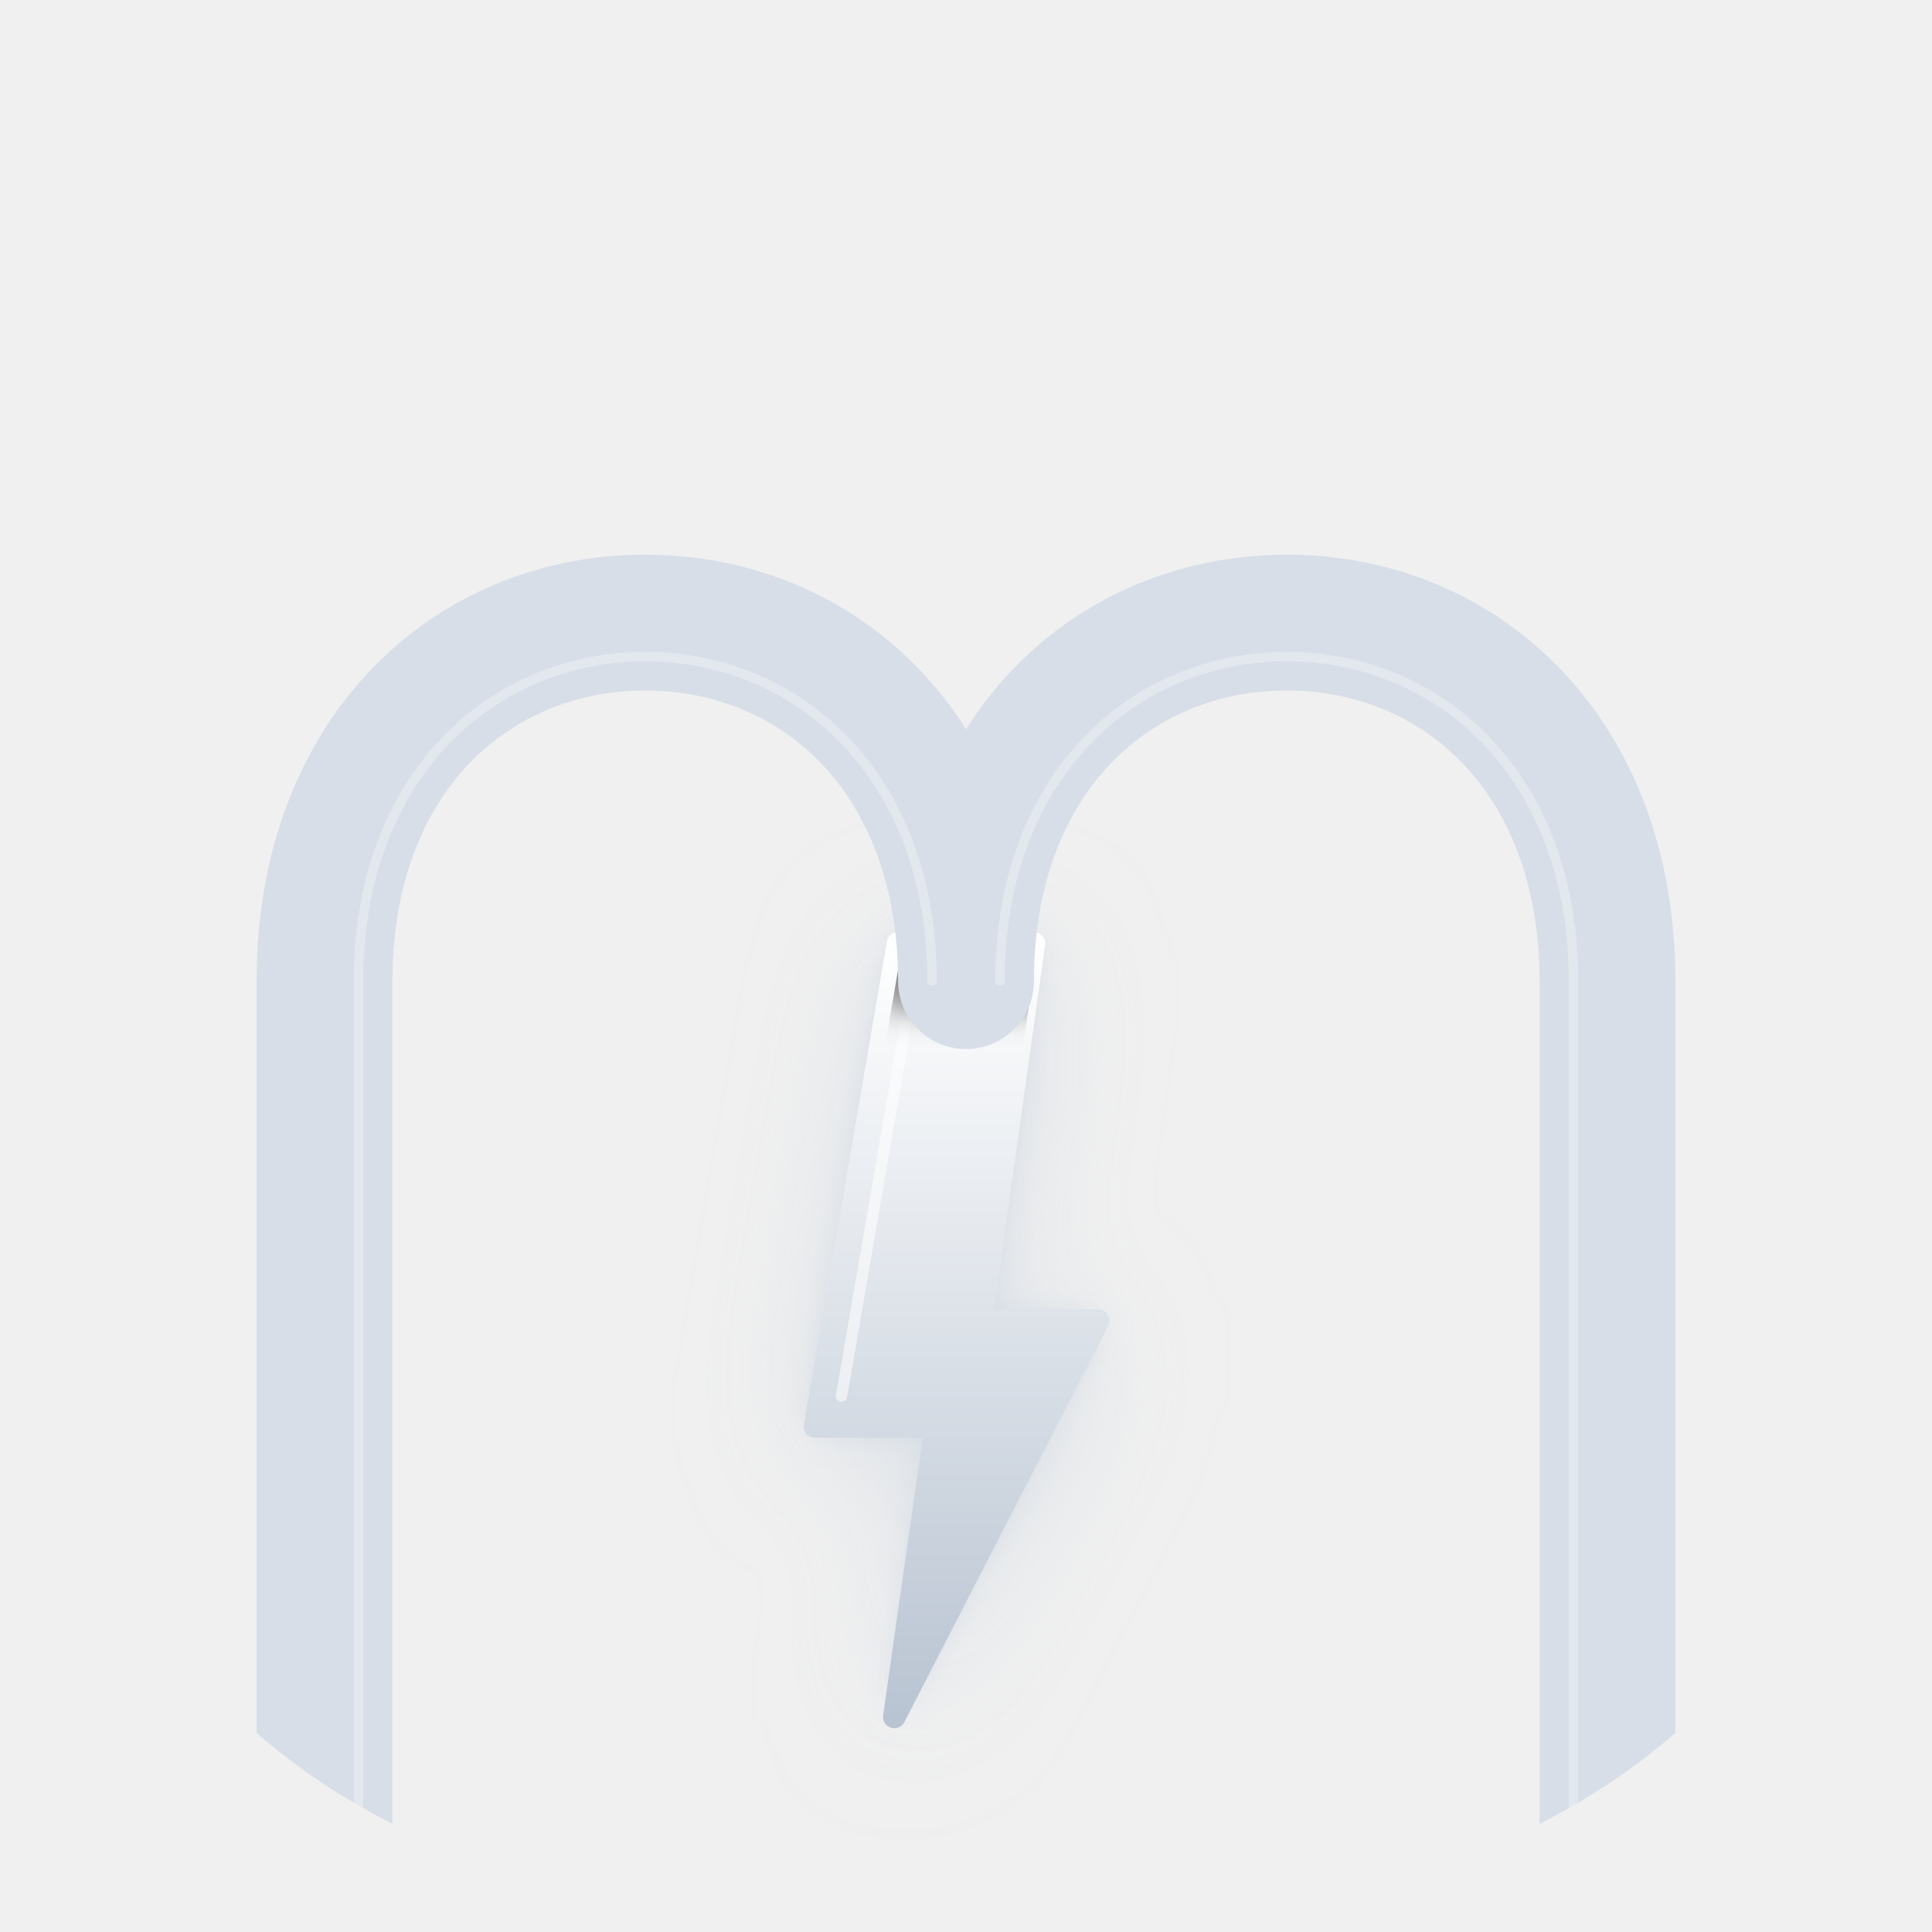
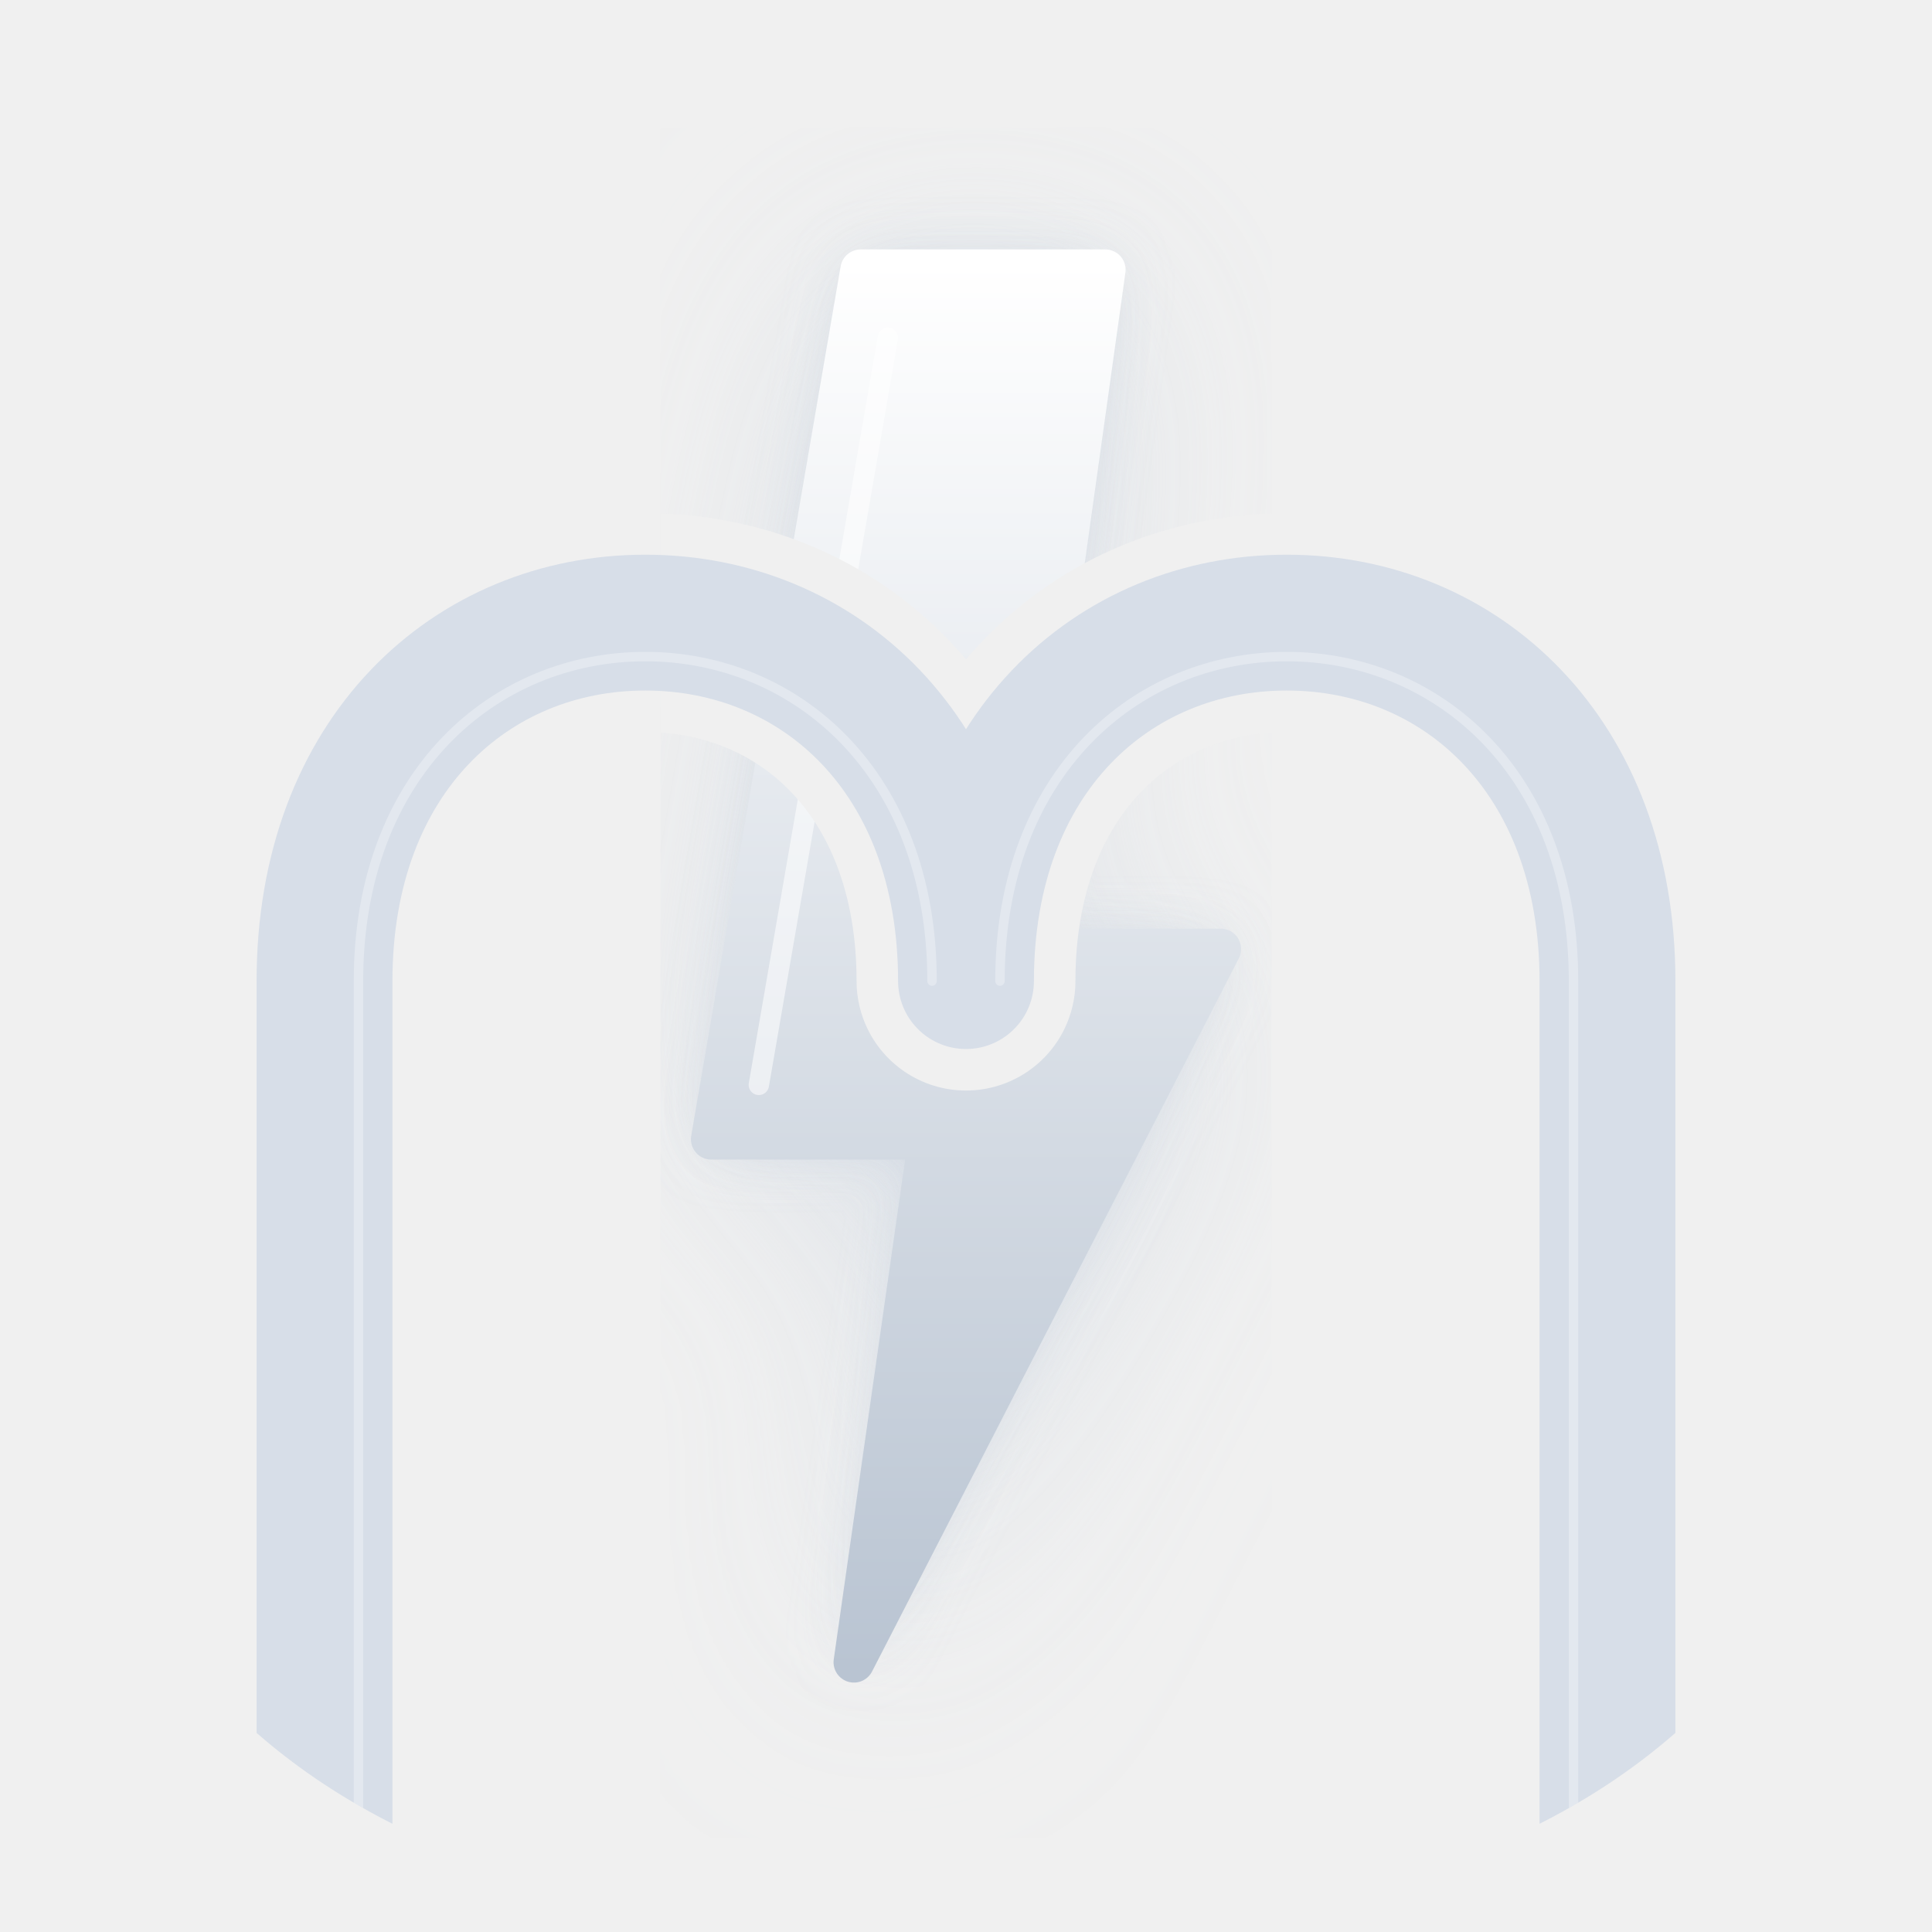
<svg xmlns="http://www.w3.org/2000/svg" viewBox="0 0 1024 1024">
  <defs>
-     <clipPath id="ntintedAsq">
+     <clipPath id="ctinted18022sq">
      <path d="M0 512C0 150 150 0 512 0S1024 150 1024 512 874 1024 512 1024 0 874 0 512Z" />
    </clipPath>
-     <clipPath id="ntintedAbc">
-       <path d="M548 500 L476 500 L432 756 L496 756 L474 910 L582 700 L520 700 Z" />
-     </clipPath>
-     <linearGradient id="ntintedAm" x1="0" y1="0" x2="0" y2="1">
+     <linearGradient id="ctinted18022m" x1="0" y1="0" x2="0" y2="1">
      <stop offset=".3" stop-color="#F8FBFF" />
      <stop offset="1" stop-color="#8CA2BB" />
    </linearGradient>
-     <linearGradient id="ntintedAbf" x1="0" y1="0" x2="0" y2="1">
+     <linearGradient id="ctinted18022bf" x1="0" y1="0" x2="0" y2="1">
      <stop offset="0" stop-color="#FFFFFF" />
      <stop offset="1" stop-color="#B9C4D2" />
    </linearGradient>
-     <radialGradient id="ntintedApool" cx="50%" cy="100%" r="56%">
-       <stop offset="0" stop-color="#4FE3FF" stop-opacity=".5" />
+     <radialGradient id="ctinted18022pool" cx="50%" cy="100%" r="56%">
+       <stop offset="0" stop-color="#4FE3FF" stop-opacity=".36" />
      <stop offset="1" stop-color="#4FE3FF" stop-opacity="0" />
    </radialGradient>
-     <radialGradient id="ntintedArl" cx="512" cy="730" r="330" gradientUnits="userSpaceOnUse">
+     <radialGradient id="ctinted18022rl" cx="512" cy="560" r="360" gradientUnits="userSpaceOnUse">
      <stop offset="0" stop-color="#fff" />
      <stop offset="1" stop-color="#000" />
    </radialGradient>
-     <mask id="ntintedArm">
-       <rect width="1024" height="1024" fill="url(#ntintedArl)" />
+     <mask id="ctinted18022rm">
+       <rect width="1024" height="1024" fill="url(#ctinted18022rl)" />
    </mask>
-     <linearGradient id="ntintedAgloss" x1="0" y1="0" x2="0" y2="1">
+     <mask id="ctinted18022gapm">
+       <rect width="1024" height="1024" fill="#fff" />
+       <path d="M172 1100 V520 C172 400 250 330 342 330 C434 330 512 400 512 520 C512 400 590 330 682 330 C774 330 852 400 852 520 V1100" fill="none" stroke="#000" stroke-width="116" stroke-linecap="round" stroke-linejoin="round" />
+     </mask>
+     <linearGradient id="ctinted18022gloss" x1="0" y1="0" x2="0" y2="1">
      <stop offset="0" stop-color="#fff" stop-opacity=".16" />
      <stop offset=".5" stop-color="#fff" stop-opacity="0" />
    </linearGradient>
-     <filter id="ntintedAsh" x="-100%" y="-100%" width="300%" height="300%">
+     <filter id="ctinted18022sh" x="-100%" y="-100%" width="300%" height="300%">
      <feGaussianBlur stdDeviation="22" />
    </filter>
-     <filter id="ntintedAb1" x="-100%" y="-100%" width="300%" height="300%">
+     <filter id="ctinted18022b1" x="-100%" y="-100%" width="300%" height="300%">
      <feGaussianBlur stdDeviation="34" />
    </filter>
-     <filter id="ntintedAb2" x="-100%" y="-100%" width="300%" height="300%">
-       <feGaussianBlur stdDeviation="9" />
-     </filter>
-     <filter id="ntintedAseam" x="-100%" y="-100%" width="300%" height="300%">
+     <filter id="ctinted18022b2" x="-100%" y="-100%" width="300%" height="300%">
      <feGaussianBlur stdDeviation="9" />
    </filter>
  </defs>
-   <g clip-path="url(#ntintedAsq)">
-     <rect width="1024" height="1024" fill="none" />
-     <path d="M548 500 L476 500 L432 756 L496 756 L474 910 L582 700 L520 700 Z" fill="#C9D3E0" opacity=".6" filter="url(#ntintedAb1)" transform="translate(0,10)" />
-     <path d="M548 500 L476 500 L432 756 L496 756 L474 910 L582 700 L520 700 Z" fill="#C9D3E0" opacity=".9" filter="url(#ntintedAb2)" />
-     <path d="M548 500 L476 500 L432 756 L496 756 L474 910 L582 700 L520 700 Z" fill="url(#ntintedAbf)" stroke="url(#ntintedAbf)" stroke-width="12" stroke-linejoin="round" />
-     <path d="M484 520 L446 740" stroke="#fff" stroke-opacity=".55" stroke-width="6" stroke-linecap="round" />
-     <path d="M172 1100 V520 C172 400 250 330 342 330 C434 330 512 400 512 520 C512 400 590 330 682 330 C774 330 852 400 852 520 V1100" fill="none" stroke="#000" stroke-opacity=".55" stroke-width="88" filter="url(#ntintedAseam)" clip-path="url(#ntintedAbc)" transform="translate(0,14)" />
-     <path d="M172 1100 V520 C172 400 250 330 342 330 C434 330 512 400 512 520 C512 400 590 330 682 330 C774 330 852 400 852 520 V1100" fill="none" stroke="#000" stroke-opacity="0" stroke-width="84" stroke-linecap="round" stroke-linejoin="round" filter="url(#ntintedAsh)" transform="translate(0,26)" />
+   <g clip-path="url(#ctinted18022sq)">
+     <g mask="url(#ctinted18022gapm)">
+       <g transform="translate(512,512) scale(1.8) translate(-507,-705)">
+         <path d="M548 500 L476 500 L432 756 L496 756 L474 910 L582 700 L520 700 Z" fill="#C9D3E0" opacity=".55" filter="url(#ctinted18022b1)" transform="translate(0,10)" />
+         <path d="M548 500 L476 500 L432 756 L496 756 L474 910 L582 700 L520 700 Z" fill="#C9D3E0" opacity=".9" filter="url(#ctinted18022b2)" />
+         <path d="M548 500 L476 500 L432 756 L496 756 L474 910 L582 700 L520 700 Z" fill="url(#ctinted18022bf)" stroke="url(#ctinted18022bf)" stroke-width="12" stroke-linejoin="round" />
+         <path d="M484 520 L446 740" stroke="#fff" stroke-opacity=".55" stroke-width="6" stroke-linecap="round" />
+       </g>
+     </g>
+     <path d="M172 1100 V520 C172 400 250 330 342 330 C434 330 512 400 512 520 C512 400 590 330 682 330 C774 330 852 400 852 520 V1100" fill="none" stroke="#000" stroke-opacity="0" stroke-width="84" stroke-linecap="round" stroke-linejoin="round" filter="url(#ctinted18022sh)" transform="translate(0,26)" mask="url(#ctinted18022gapm)" />
    <path d="M172 1100 V520 C172 400 250 330 342 330 C434 330 512 400 512 520 C512 400 590 330 682 330 C774 330 852 400 852 520 V1100" fill="none" stroke="#D7DEE8" stroke-width="72" stroke-linecap="round" stroke-linejoin="round" />
    <path d="M190 1100 V520 C190 410 262 348 342 348 C422 348 494 410 494 520 M530 520 C530 410 602 348 682 348 C762 348 834 410 834 520 V1100" fill="none" stroke="#fff" stroke-opacity=".3" stroke-width="5" stroke-linecap="round" />
  </g>
</svg>
